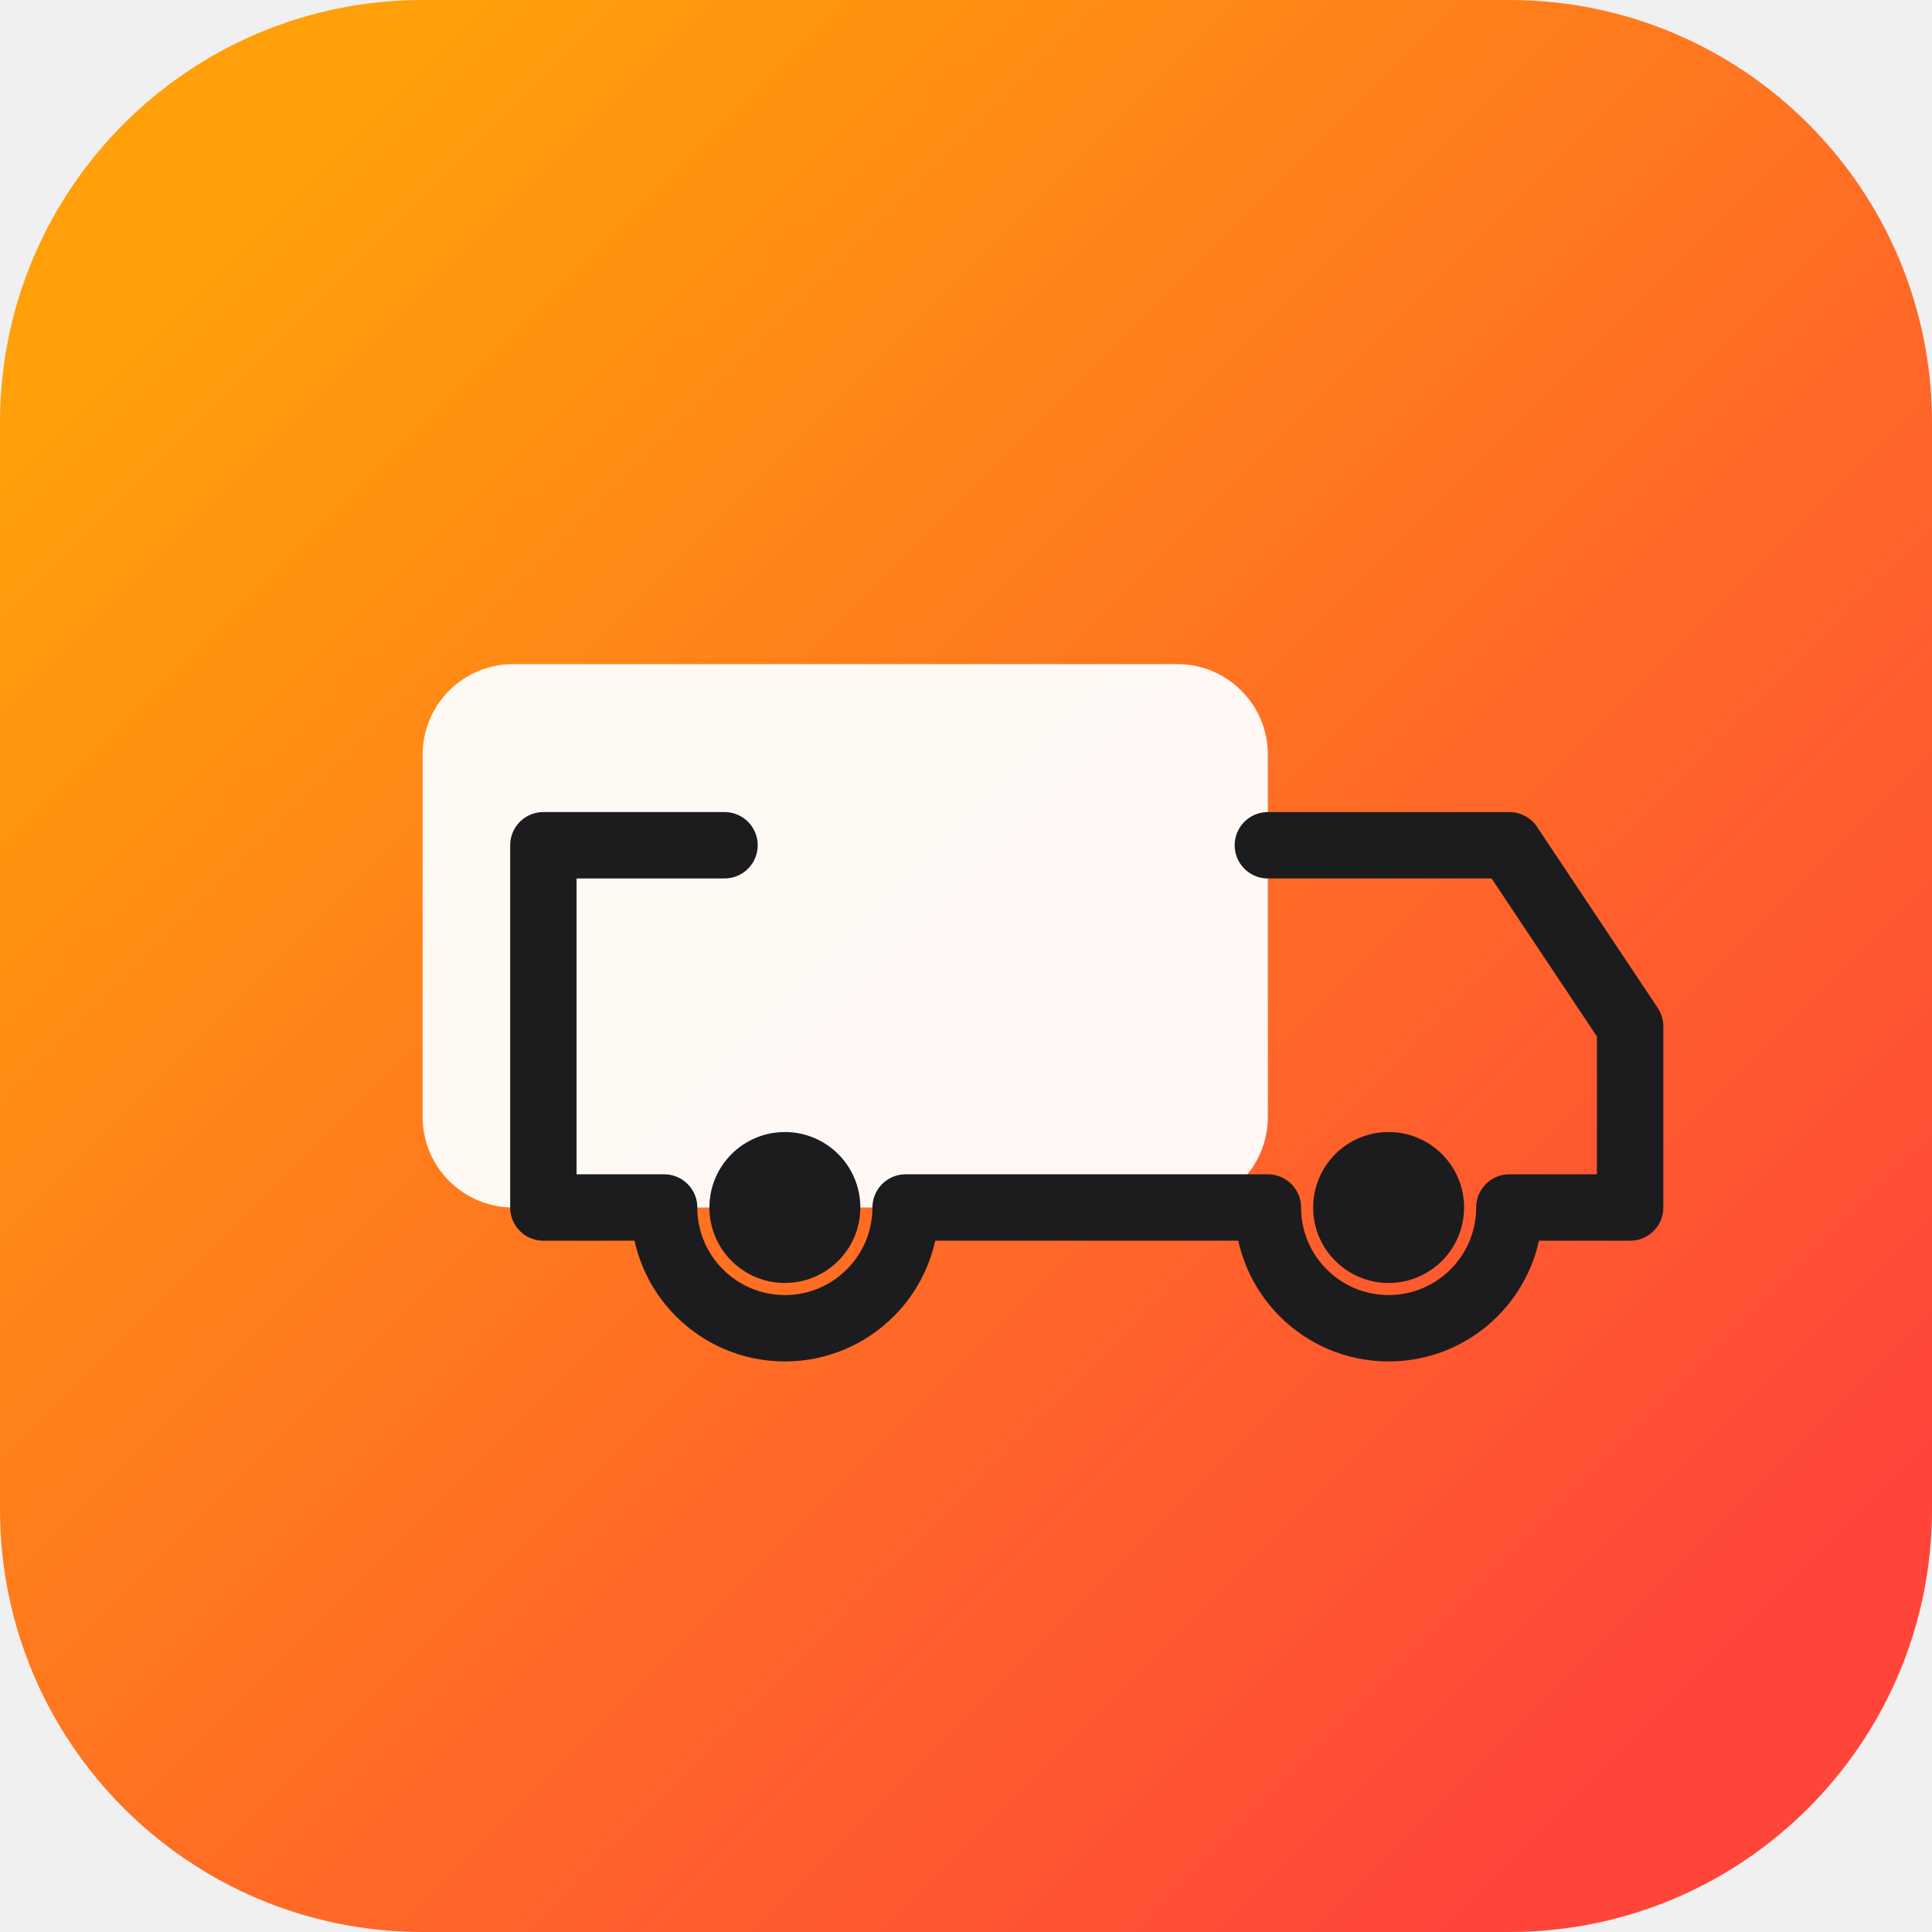
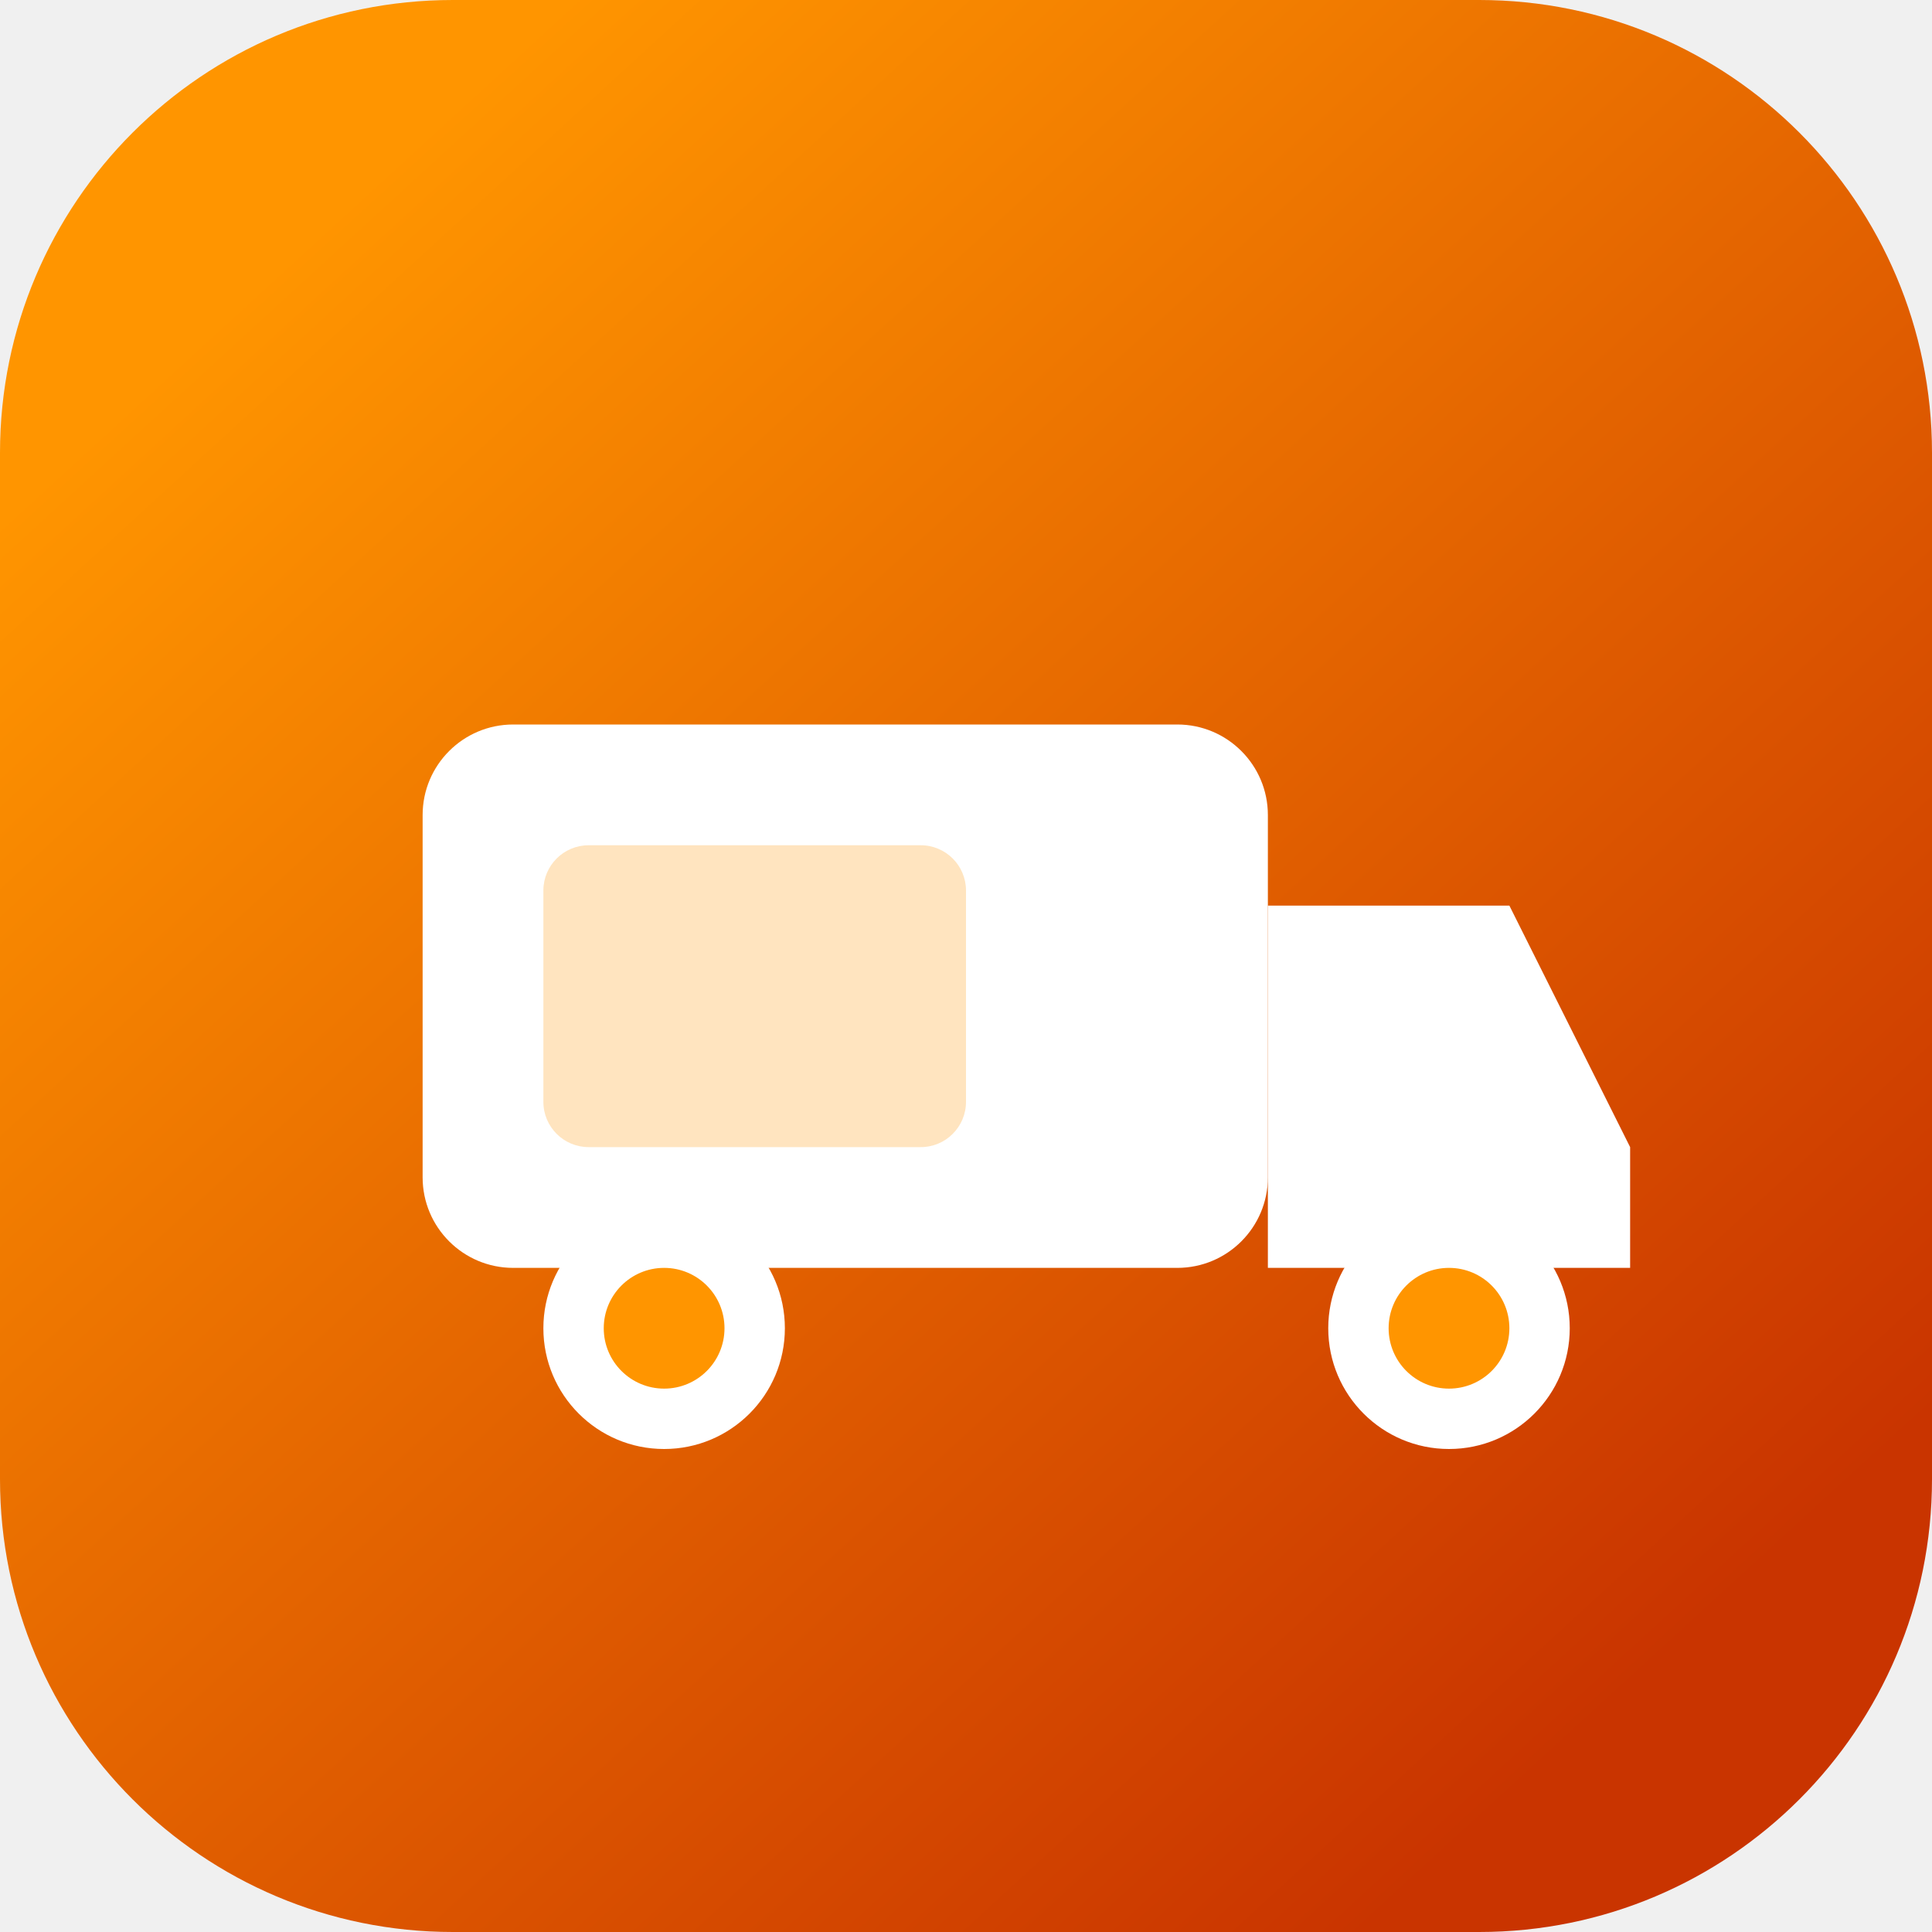
<svg xmlns="http://www.w3.org/2000/svg" viewBox="0 0 64 64" fill="none">
  <defs>
-     <linearGradient id="cg" x1="8" y1="8" x2="56" y2="56" gradientUnits="userSpaceOnUse">
-       <stop stop-color="#FF9F0A" />
-       <stop offset="1" stop-color="#FF453A" />
+     <linearGradient id="cargonet-bg" x1="10" y1="8" x2="54" y2="56" gradientUnits="userSpaceOnUse">
+       <stop stop-color="#FF9500" />
+       <stop offset="1" stop-color="#C93400" />
    </linearGradient>
  </defs>
-   <rect width="64" height="64" rx="14" fill="url(#cg)" />
-   <rect x="14" y="22" width="28" height="18" rx="3" fill="#fff" opacity=".95" />
-   <path d="M42 28h8l4 6v6h-4a4 4 0 1 1-8 0H30a4 4 0 1 1-8 0h-4V28h6" stroke="#1c1c1e" stroke-width="2.2" fill="none" stroke-linecap="round" stroke-linejoin="round" />
-   <circle cx="26" cy="40" r="2.5" fill="#1c1c1e" />
-   <circle cx="46" cy="40" r="2.5" fill="#1c1c1e" />
+   <rect width="64" height="64" rx="15" fill="url(#cargonet-bg)" />
+   <rect x="14" y="24" width="28" height="18" rx="3" fill="#fff" />
+   <path d="M42 30h8l4 8v4h-12V30z" fill="#fff" />
+   <circle cx="22" cy="44" r="4" fill="#fff" />
+   <circle cx="22" cy="44" r="2" fill="#FF9500" />
+   <circle cx="48" cy="44" r="4" fill="#fff" />
+   <circle cx="48" cy="44" r="2" fill="#FF9500" />
+   <rect x="18" y="28" width="14" height="10" rx="1.5" fill="#FF9500" opacity=".25" />
</svg>
